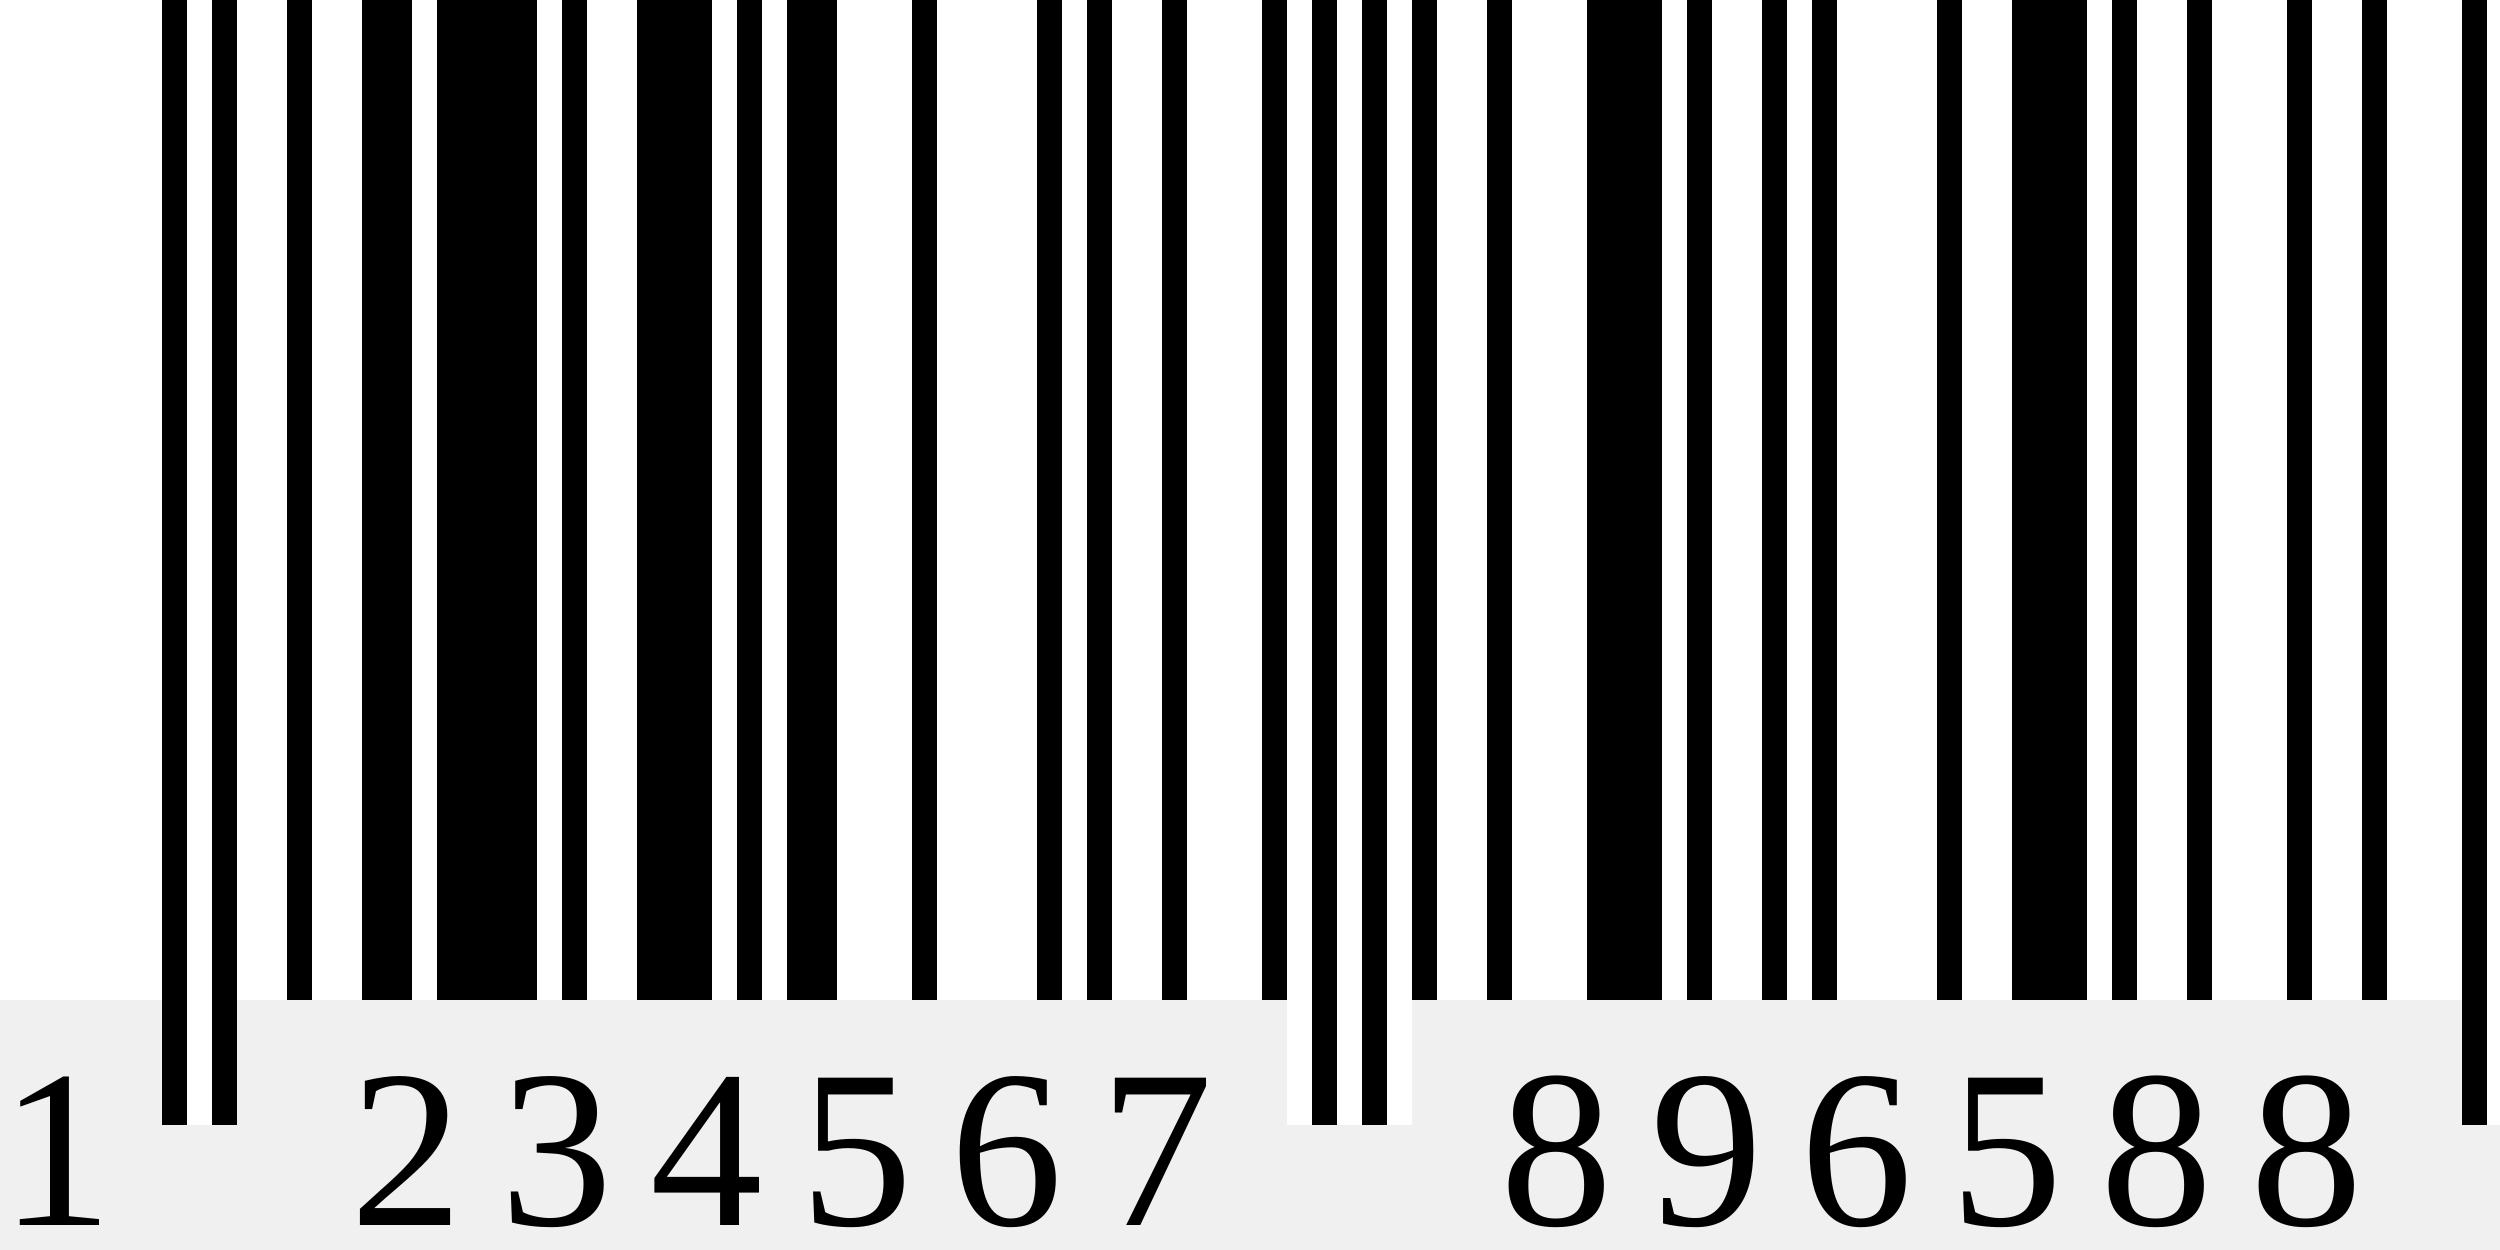
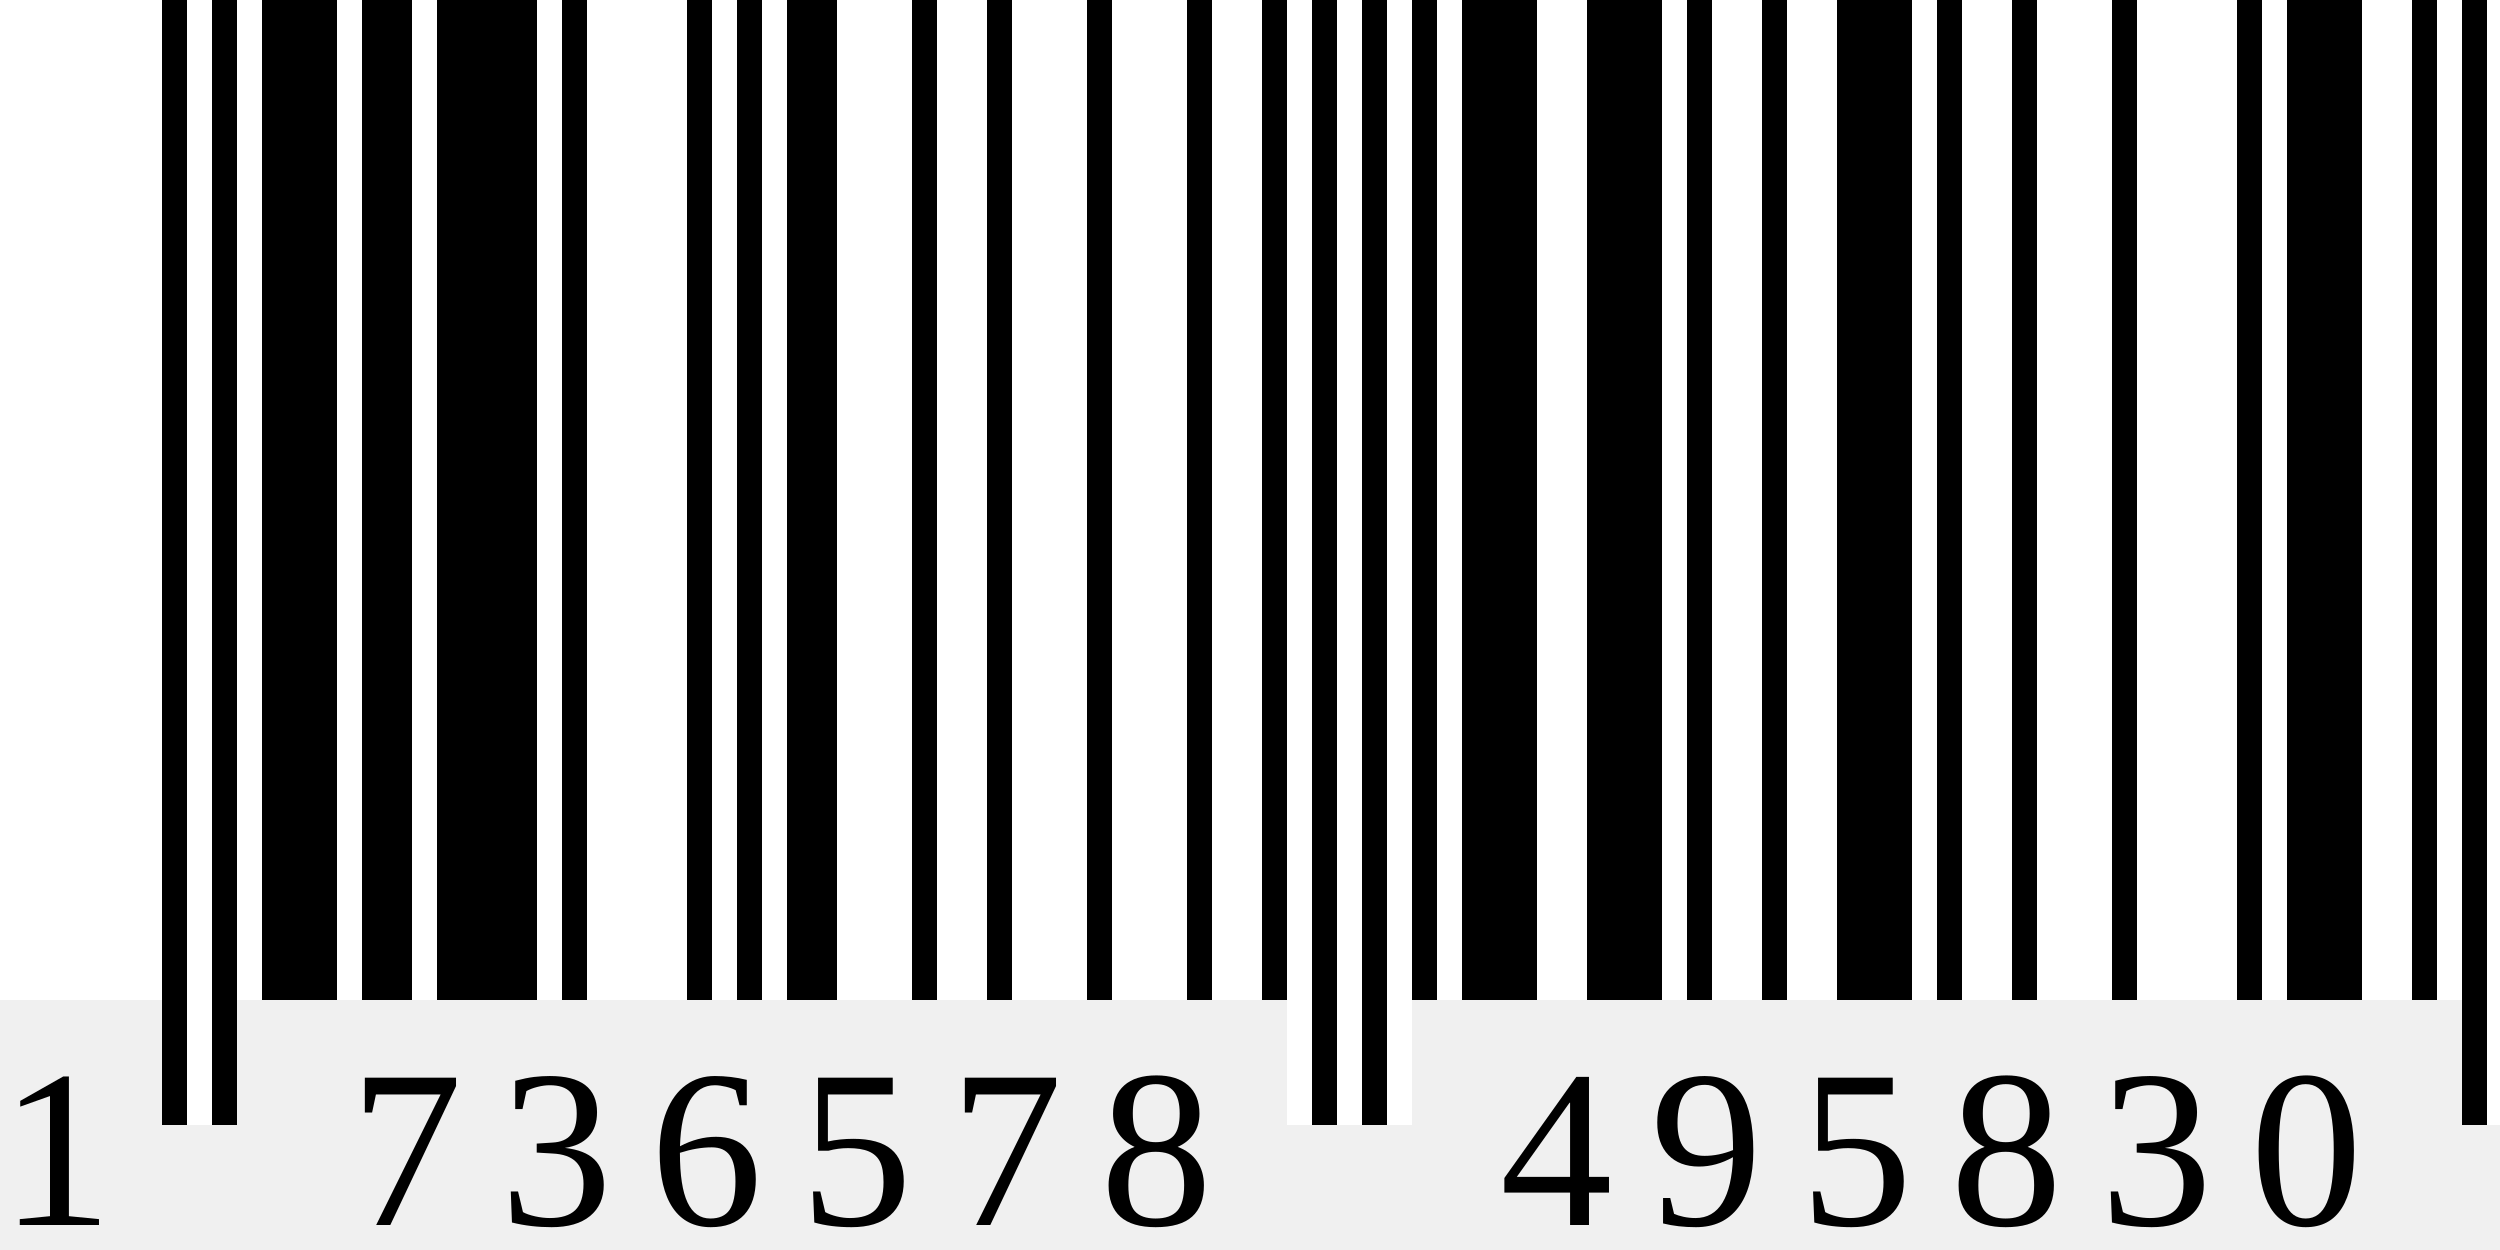
<svg xmlns="http://www.w3.org/2000/svg" version="1.1" width="500" height="250">
  <line x1="0" y1="0" x2="0" y2="200" style="stroke:white;stroke-width:5" shape-rendering="crispEdges" />
  <line x1="5" y1="0" x2="5" y2="200" style="stroke:white;stroke-width:5" shape-rendering="crispEdges" />
  <line x1="10" y1="0" x2="10" y2="200" style="stroke:white;stroke-width:5" shape-rendering="crispEdges" />
  <line x1="15" y1="0" x2="15" y2="200" style="stroke:white;stroke-width:5" shape-rendering="crispEdges" />
  <line x1="20" y1="0" x2="20" y2="200" style="stroke:white;stroke-width:5" shape-rendering="crispEdges" />
  <line x1="25" y1="0" x2="25" y2="200" style="stroke:white;stroke-width:5" shape-rendering="crispEdges" />
  <line x1="30" y1="0" x2="30" y2="200" style="stroke:white;stroke-width:5" shape-rendering="crispEdges" />
  <line x1="35" y1="0" x2="35" y2="225" style="stroke:black;stroke-width:5" shape-rendering="crispEdges" />
  <line x1="40" y1="0" x2="40" y2="225" style="stroke:white;stroke-width:5" shape-rendering="crispEdges" />
  <line x1="45" y1="0" x2="45" y2="225" style="stroke:black;stroke-width:5" shape-rendering="crispEdges" />
  <line x1="50" y1="0" x2="50" y2="200" style="stroke:white;stroke-width:5" shape-rendering="crispEdges" />
-   <line x1="55" y1="0" x2="55" y2="200" style="stroke:white;stroke-width:5" shape-rendering="crispEdges" />
+   <line x1="55" y1="0" x2="55" y2="200" style="stroke:black;stroke-width:5" shape-rendering="crispEdges" />
  <line x1="60" y1="0" x2="60" y2="200" style="stroke:black;stroke-width:5" shape-rendering="crispEdges" />
-   <line x1="65" y1="0" x2="65" y2="200" style="stroke:white;stroke-width:5" shape-rendering="crispEdges" />
+   <line x1="65" y1="0" x2="65" y2="200" style="stroke:black;stroke-width:5" shape-rendering="crispEdges" />
  <line x1="70" y1="0" x2="70" y2="200" style="stroke:white;stroke-width:5" shape-rendering="crispEdges" />
  <line x1="75" y1="0" x2="75" y2="200" style="stroke:black;stroke-width:5" shape-rendering="crispEdges" />
  <line x1="80" y1="0" x2="80" y2="200" style="stroke:black;stroke-width:5" shape-rendering="crispEdges" />
  <line x1="85" y1="0" x2="85" y2="200" style="stroke:white;stroke-width:5" shape-rendering="crispEdges" />
  <line x1="90" y1="0" x2="90" y2="200" style="stroke:black;stroke-width:5" shape-rendering="crispEdges" />
  <line x1="95" y1="0" x2="95" y2="200" style="stroke:black;stroke-width:5" shape-rendering="crispEdges" />
  <line x1="100" y1="0" x2="100" y2="200" style="stroke:black;stroke-width:5" shape-rendering="crispEdges" />
  <line x1="105" y1="0" x2="105" y2="200" style="stroke:black;stroke-width:5" shape-rendering="crispEdges" />
  <line x1="110" y1="0" x2="110" y2="200" style="stroke:white;stroke-width:5" shape-rendering="crispEdges" />
  <line x1="115" y1="0" x2="115" y2="200" style="stroke:black;stroke-width:5" shape-rendering="crispEdges" />
  <line x1="120" y1="0" x2="120" y2="200" style="stroke:white;stroke-width:5" shape-rendering="crispEdges" />
  <line x1="125" y1="0" x2="125" y2="200" style="stroke:white;stroke-width:5" shape-rendering="crispEdges" />
-   <line x1="130" y1="0" x2="130" y2="200" style="stroke:black;stroke-width:5" shape-rendering="crispEdges" />
-   <line x1="135" y1="0" x2="135" y2="200" style="stroke:black;stroke-width:5" shape-rendering="crispEdges" />
+   <line x1="130" y1="0" x2="130" y2="200" style="stroke:white;stroke-width:5" shape-rendering="crispEdges" />
+   <line x1="135" y1="0" x2="135" y2="200" style="stroke:white;stroke-width:5" shape-rendering="crispEdges" />
  <line x1="140" y1="0" x2="140" y2="200" style="stroke:black;stroke-width:5" shape-rendering="crispEdges" />
  <line x1="145" y1="0" x2="145" y2="200" style="stroke:white;stroke-width:5" shape-rendering="crispEdges" />
  <line x1="150" y1="0" x2="150" y2="200" style="stroke:black;stroke-width:5" shape-rendering="crispEdges" />
  <line x1="155" y1="0" x2="155" y2="200" style="stroke:white;stroke-width:5" shape-rendering="crispEdges" />
  <line x1="160" y1="0" x2="160" y2="200" style="stroke:black;stroke-width:5" shape-rendering="crispEdges" />
  <line x1="165" y1="0" x2="165" y2="200" style="stroke:black;stroke-width:5" shape-rendering="crispEdges" />
  <line x1="170" y1="0" x2="170" y2="200" style="stroke:white;stroke-width:5" shape-rendering="crispEdges" />
  <line x1="175" y1="0" x2="175" y2="200" style="stroke:white;stroke-width:5" shape-rendering="crispEdges" />
  <line x1="180" y1="0" x2="180" y2="200" style="stroke:white;stroke-width:5" shape-rendering="crispEdges" />
  <line x1="185" y1="0" x2="185" y2="200" style="stroke:black;stroke-width:5" shape-rendering="crispEdges" />
  <line x1="190" y1="0" x2="190" y2="200" style="stroke:white;stroke-width:5" shape-rendering="crispEdges" />
  <line x1="195" y1="0" x2="195" y2="200" style="stroke:white;stroke-width:5" shape-rendering="crispEdges" />
-   <line x1="200" y1="0" x2="200" y2="200" style="stroke:white;stroke-width:5" shape-rendering="crispEdges" />
+   <line x1="200" y1="0" x2="200" y2="200" style="stroke:black;stroke-width:5" shape-rendering="crispEdges" />
  <line x1="205" y1="0" x2="205" y2="200" style="stroke:white;stroke-width:5" shape-rendering="crispEdges" />
-   <line x1="210" y1="0" x2="210" y2="200" style="stroke:black;stroke-width:5" shape-rendering="crispEdges" />
+   <line x1="210" y1="0" x2="210" y2="200" style="stroke:white;stroke-width:5" shape-rendering="crispEdges" />
  <line x1="215" y1="0" x2="215" y2="200" style="stroke:white;stroke-width:5" shape-rendering="crispEdges" />
  <line x1="220" y1="0" x2="220" y2="200" style="stroke:black;stroke-width:5" shape-rendering="crispEdges" />
  <line x1="225" y1="0" x2="225" y2="200" style="stroke:white;stroke-width:5" shape-rendering="crispEdges" />
  <line x1="230" y1="0" x2="230" y2="200" style="stroke:white;stroke-width:5" shape-rendering="crispEdges" />
-   <line x1="235" y1="0" x2="235" y2="200" style="stroke:black;stroke-width:5" shape-rendering="crispEdges" />
-   <line x1="240" y1="0" x2="240" y2="200" style="stroke:white;stroke-width:5" shape-rendering="crispEdges" />
+   <line x1="235" y1="0" x2="235" y2="200" style="stroke:white;stroke-width:5" shape-rendering="crispEdges" />
+   <line x1="240" y1="0" x2="240" y2="200" style="stroke:black;stroke-width:5" shape-rendering="crispEdges" />
  <line x1="245" y1="0" x2="245" y2="200" style="stroke:white;stroke-width:5" shape-rendering="crispEdges" />
  <line x1="250" y1="0" x2="250" y2="200" style="stroke:white;stroke-width:5" shape-rendering="crispEdges" />
  <line x1="255" y1="0" x2="255" y2="200" style="stroke:black;stroke-width:5" shape-rendering="crispEdges" />
  <line x1="260" y1="0" x2="260" y2="225" style="stroke:white;stroke-width:5" shape-rendering="crispEdges" />
  <line x1="265" y1="0" x2="265" y2="225" style="stroke:black;stroke-width:5" shape-rendering="crispEdges" />
  <line x1="270" y1="0" x2="270" y2="225" style="stroke:white;stroke-width:5" shape-rendering="crispEdges" />
  <line x1="275" y1="0" x2="275" y2="225" style="stroke:black;stroke-width:5" shape-rendering="crispEdges" />
  <line x1="280" y1="0" x2="280" y2="225" style="stroke:white;stroke-width:5" shape-rendering="crispEdges" />
  <line x1="285" y1="0" x2="285" y2="200" style="stroke:black;stroke-width:5" shape-rendering="crispEdges" />
  <line x1="290" y1="0" x2="290" y2="200" style="stroke:white;stroke-width:5" shape-rendering="crispEdges" />
-   <line x1="295" y1="0" x2="295" y2="200" style="stroke:white;stroke-width:5" shape-rendering="crispEdges" />
+   <line x1="295" y1="0" x2="295" y2="200" style="stroke:black;stroke-width:5" shape-rendering="crispEdges" />
  <line x1="300" y1="0" x2="300" y2="200" style="stroke:black;stroke-width:5" shape-rendering="crispEdges" />
-   <line x1="305" y1="0" x2="305" y2="200" style="stroke:white;stroke-width:5" shape-rendering="crispEdges" />
+   <line x1="305" y1="0" x2="305" y2="200" style="stroke:black;stroke-width:5" shape-rendering="crispEdges" />
  <line x1="310" y1="0" x2="310" y2="200" style="stroke:white;stroke-width:5" shape-rendering="crispEdges" />
  <line x1="315" y1="0" x2="315" y2="200" style="stroke:white;stroke-width:5" shape-rendering="crispEdges" />
  <line x1="320" y1="0" x2="320" y2="200" style="stroke:black;stroke-width:5" shape-rendering="crispEdges" />
  <line x1="325" y1="0" x2="325" y2="200" style="stroke:black;stroke-width:5" shape-rendering="crispEdges" />
  <line x1="330" y1="0" x2="330" y2="200" style="stroke:black;stroke-width:5" shape-rendering="crispEdges" />
  <line x1="335" y1="0" x2="335" y2="200" style="stroke:white;stroke-width:5" shape-rendering="crispEdges" />
  <line x1="340" y1="0" x2="340" y2="200" style="stroke:black;stroke-width:5" shape-rendering="crispEdges" />
  <line x1="345" y1="0" x2="345" y2="200" style="stroke:white;stroke-width:5" shape-rendering="crispEdges" />
  <line x1="350" y1="0" x2="350" y2="200" style="stroke:white;stroke-width:5" shape-rendering="crispEdges" />
  <line x1="355" y1="0" x2="355" y2="200" style="stroke:black;stroke-width:5" shape-rendering="crispEdges" />
  <line x1="360" y1="0" x2="360" y2="200" style="stroke:white;stroke-width:5" shape-rendering="crispEdges" />
-   <line x1="365" y1="0" x2="365" y2="200" style="stroke:black;stroke-width:5" shape-rendering="crispEdges" />
-   <line x1="370" y1="0" x2="370" y2="200" style="stroke:white;stroke-width:5" shape-rendering="crispEdges" />
-   <line x1="375" y1="0" x2="375" y2="200" style="stroke:white;stroke-width:5" shape-rendering="crispEdges" />
-   <line x1="380" y1="0" x2="380" y2="200" style="stroke:white;stroke-width:5" shape-rendering="crispEdges" />
+   <line x1="365" y1="0" x2="365" y2="200" style="stroke:white;stroke-width:5" shape-rendering="crispEdges" />
+   <line x1="370" y1="0" x2="370" y2="200" style="stroke:black;stroke-width:5" shape-rendering="crispEdges" />
+   <line x1="375" y1="0" x2="375" y2="200" style="stroke:black;stroke-width:5" shape-rendering="crispEdges" />
+   <line x1="380" y1="0" x2="380" y2="200" style="stroke:black;stroke-width:5" shape-rendering="crispEdges" />
  <line x1="385" y1="0" x2="385" y2="200" style="stroke:white;stroke-width:5" shape-rendering="crispEdges" />
  <line x1="390" y1="0" x2="390" y2="200" style="stroke:black;stroke-width:5" shape-rendering="crispEdges" />
  <line x1="395" y1="0" x2="395" y2="200" style="stroke:white;stroke-width:5" shape-rendering="crispEdges" />
  <line x1="400" y1="0" x2="400" y2="200" style="stroke:white;stroke-width:5" shape-rendering="crispEdges" />
  <line x1="405" y1="0" x2="405" y2="200" style="stroke:black;stroke-width:5" shape-rendering="crispEdges" />
-   <line x1="410" y1="0" x2="410" y2="200" style="stroke:black;stroke-width:5" shape-rendering="crispEdges" />
-   <line x1="415" y1="0" x2="415" y2="200" style="stroke:black;stroke-width:5" shape-rendering="crispEdges" />
+   <line x1="410" y1="0" x2="410" y2="200" style="stroke:white;stroke-width:5" shape-rendering="crispEdges" />
+   <line x1="415" y1="0" x2="415" y2="200" style="stroke:white;stroke-width:5" shape-rendering="crispEdges" />
  <line x1="420" y1="0" x2="420" y2="200" style="stroke:white;stroke-width:5" shape-rendering="crispEdges" />
  <line x1="425" y1="0" x2="425" y2="200" style="stroke:black;stroke-width:5" shape-rendering="crispEdges" />
  <line x1="430" y1="0" x2="430" y2="200" style="stroke:white;stroke-width:5" shape-rendering="crispEdges" />
  <line x1="435" y1="0" x2="435" y2="200" style="stroke:white;stroke-width:5" shape-rendering="crispEdges" />
-   <line x1="440" y1="0" x2="440" y2="200" style="stroke:black;stroke-width:5" shape-rendering="crispEdges" />
+   <line x1="440" y1="0" x2="440" y2="200" style="stroke:white;stroke-width:5" shape-rendering="crispEdges" />
  <line x1="445" y1="0" x2="445" y2="200" style="stroke:white;stroke-width:5" shape-rendering="crispEdges" />
-   <line x1="450" y1="0" x2="450" y2="200" style="stroke:white;stroke-width:5" shape-rendering="crispEdges" />
+   <line x1="450" y1="0" x2="450" y2="200" style="stroke:black;stroke-width:5" shape-rendering="crispEdges" />
  <line x1="455" y1="0" x2="455" y2="200" style="stroke:white;stroke-width:5" shape-rendering="crispEdges" />
  <line x1="460" y1="0" x2="460" y2="200" style="stroke:black;stroke-width:5" shape-rendering="crispEdges" />
-   <line x1="465" y1="0" x2="465" y2="200" style="stroke:white;stroke-width:5" shape-rendering="crispEdges" />
-   <line x1="470" y1="0" x2="470" y2="200" style="stroke:white;stroke-width:5" shape-rendering="crispEdges" />
-   <line x1="475" y1="0" x2="475" y2="200" style="stroke:black;stroke-width:5" shape-rendering="crispEdges" />
+   <line x1="465" y1="0" x2="465" y2="200" style="stroke:black;stroke-width:5" shape-rendering="crispEdges" />
+   <line x1="470" y1="0" x2="470" y2="200" style="stroke:black;stroke-width:5" shape-rendering="crispEdges" />
+   <line x1="475" y1="0" x2="475" y2="200" style="stroke:white;stroke-width:5" shape-rendering="crispEdges" />
  <line x1="480" y1="0" x2="480" y2="200" style="stroke:white;stroke-width:5" shape-rendering="crispEdges" />
-   <line x1="485" y1="0" x2="485" y2="200" style="stroke:white;stroke-width:5" shape-rendering="crispEdges" />
+   <line x1="485" y1="0" x2="485" y2="200" style="stroke:black;stroke-width:5" shape-rendering="crispEdges" />
  <line x1="490" y1="0" x2="490" y2="200" style="stroke:white;stroke-width:5" shape-rendering="crispEdges" />
  <line x1="495" y1="0" x2="495" y2="225" style="stroke:black;stroke-width:5" shape-rendering="crispEdges" />
  <line x1="500" y1="0" x2="500" y2="225" style="stroke:white;stroke-width:5" shape-rendering="crispEdges" />
  <line x1="505" y1="0" x2="505" y2="225" style="stroke:black;stroke-width:5" shape-rendering="crispEdges" />
  <text x="0" y="245" font-size="45" fill="black">1</text>
-   <text x="70" y="245" font-size="45" fill="black">2</text>
+   <text x="70" y="245" font-size="45" fill="black">7</text>
  <text x="100" y="245" font-size="45" fill="black">3</text>
-   <text x="130" y="245" font-size="45" fill="black">4</text>
+   <text x="130" y="245" font-size="45" fill="black">6</text>
  <text x="160" y="245" font-size="45" fill="black">5</text>
-   <text x="190" y="245" font-size="45" fill="black">6</text>
-   <text x="220" y="245" font-size="45" fill="black">7</text>
-   <text x="300" y="245" font-size="45" fill="black">8</text>
+   <text x="190" y="245" font-size="45" fill="black">7</text>
+   <text x="220" y="245" font-size="45" fill="black">8</text>
+   <text x="300" y="245" font-size="45" fill="black">4</text>
  <text x="330" y="245" font-size="45" fill="black">9</text>
-   <text x="360" y="245" font-size="45" fill="black">6</text>
-   <text x="390" y="245" font-size="45" fill="black">5</text>
-   <text x="420" y="245" font-size="45" fill="black">8</text>
-   <text x="450" y="245" font-size="45" fill="black">8</text>
+   <text x="360" y="245" font-size="45" fill="black">5</text>
+   <text x="390" y="245" font-size="45" fill="black">8</text>
+   <text x="420" y="245" font-size="45" fill="black">3</text>
+   <text x="450" y="245" font-size="45" fill="black">0</text>
</svg>
